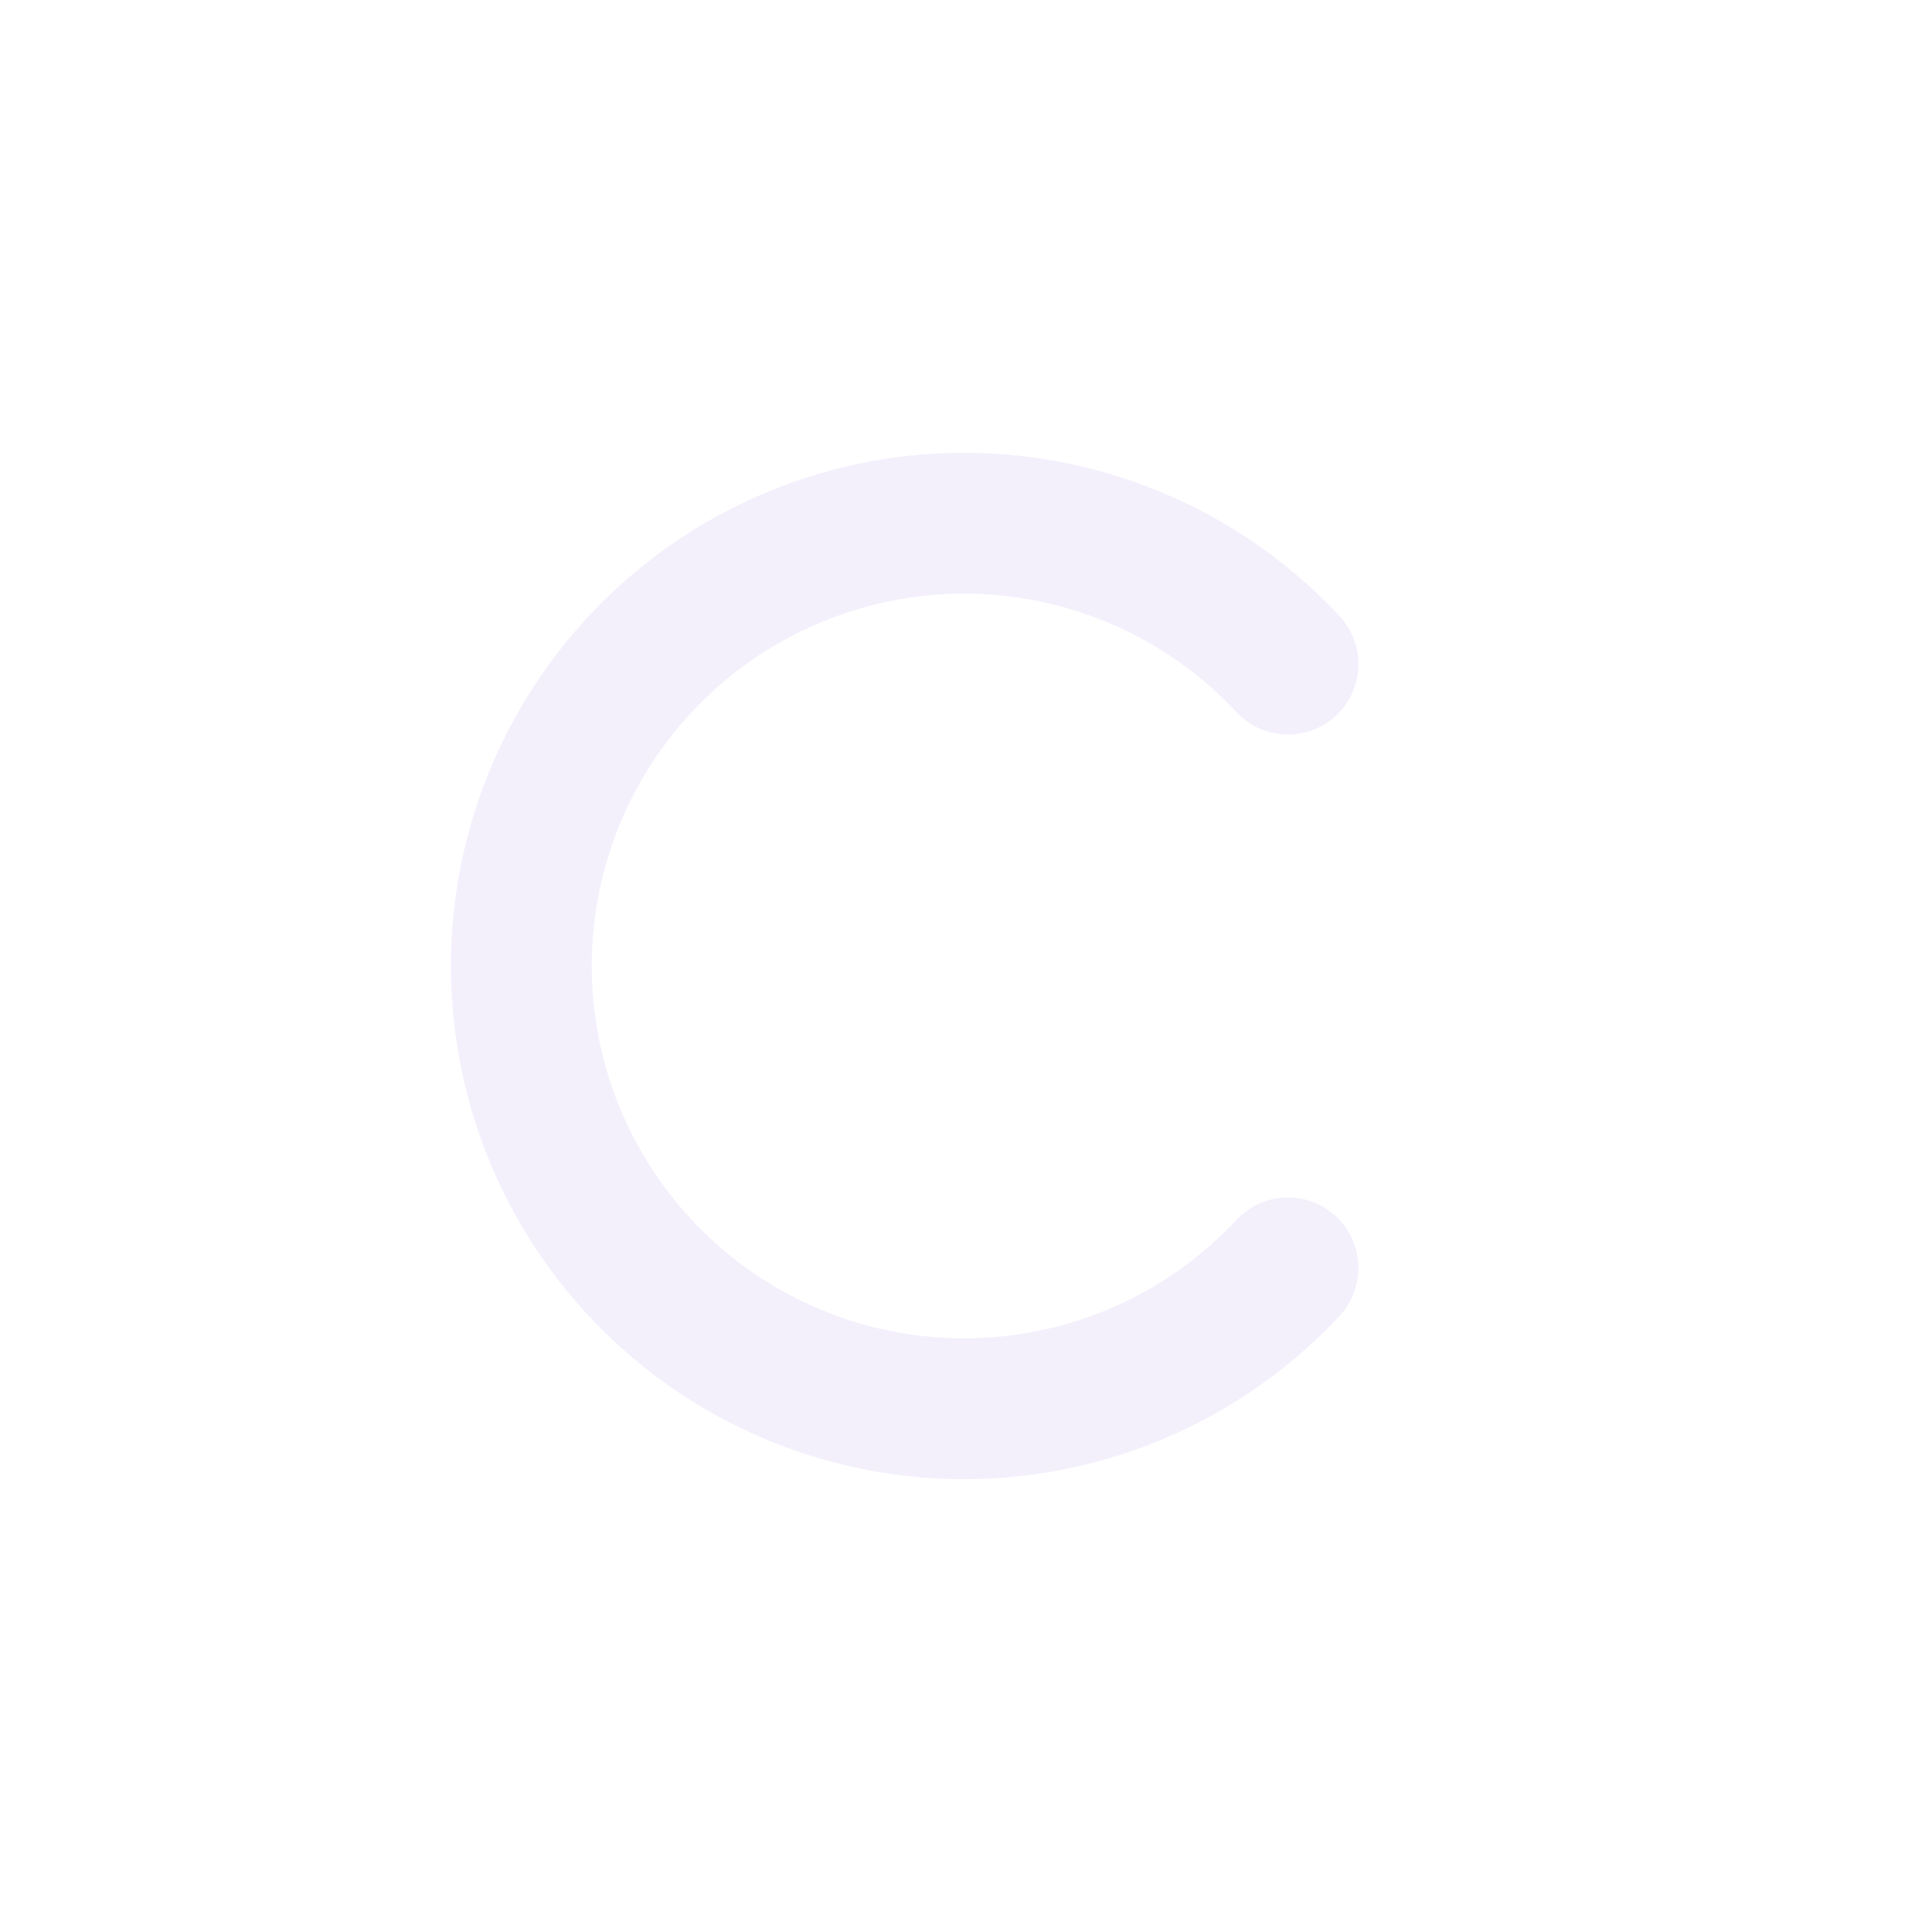
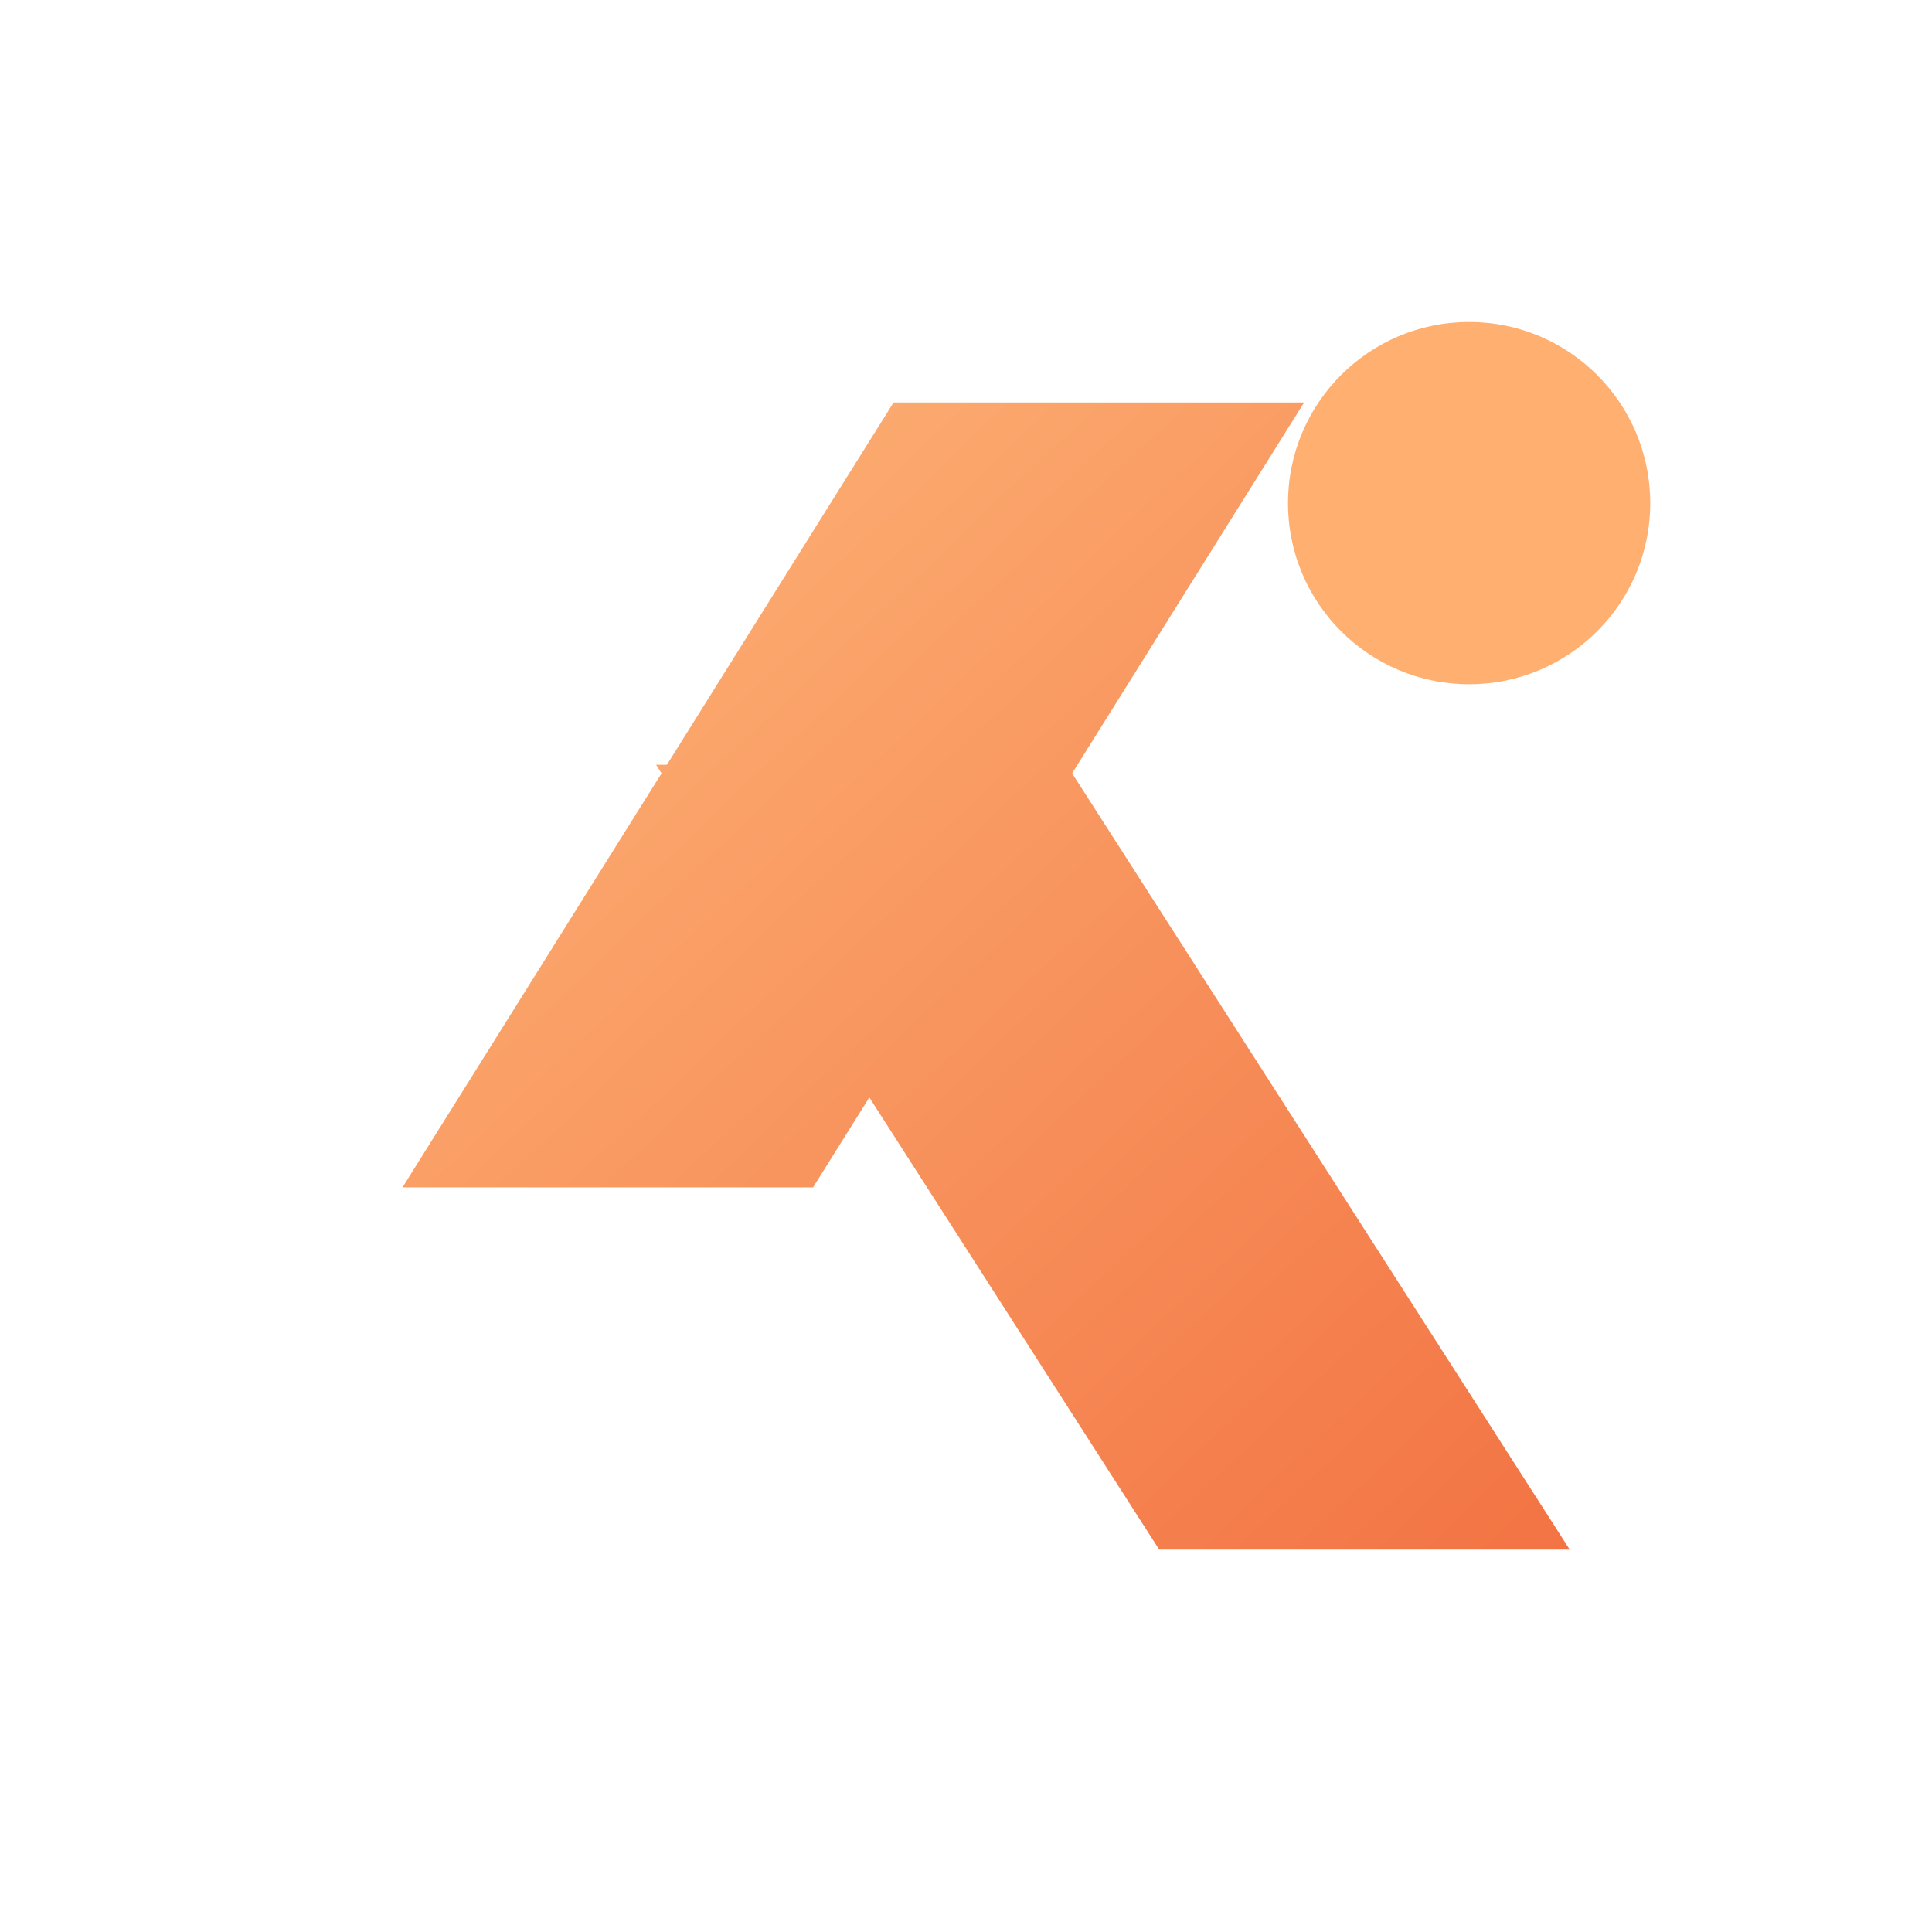
- <svg xmlns="http://www.w3.org/2000/svg" viewBox="0 0 48 48" fill="none" aria-hidden="true">
-   <path d="M32 16.5A11 11 0 1 0 32 31.5" stroke="#F3F0FC" stroke-width="3.5" stroke-linecap="round" />
+ <svg xmlns="http://www.w3.org/2000/svg" viewBox="0 0 48 48" fill="none" role="img" aria-label="Client XYZ abstract mark">
+   <defs>
+     <linearGradient id="orange" x1="6" y1="7" x2="41" y2="44" gradientUnits="userSpaceOnUse">
+       <stop stop-color="#FFBF80" />
+       <stop offset="1" stop-color="#F16A3C" />
+     </linearGradient>
+   </defs>
+   <path d="M10 29.5 22.2 10h10.2L20.2 29.5H10Z" fill="url(#orange)" />
+   <path d="M26.5 19 39 38.5H28.8L16.3 19h10.2Z" fill="url(#orange)" />
+   <circle cx="36.5" cy="12.5" r="4.5" fill="#FFAF70" />
</svg>
